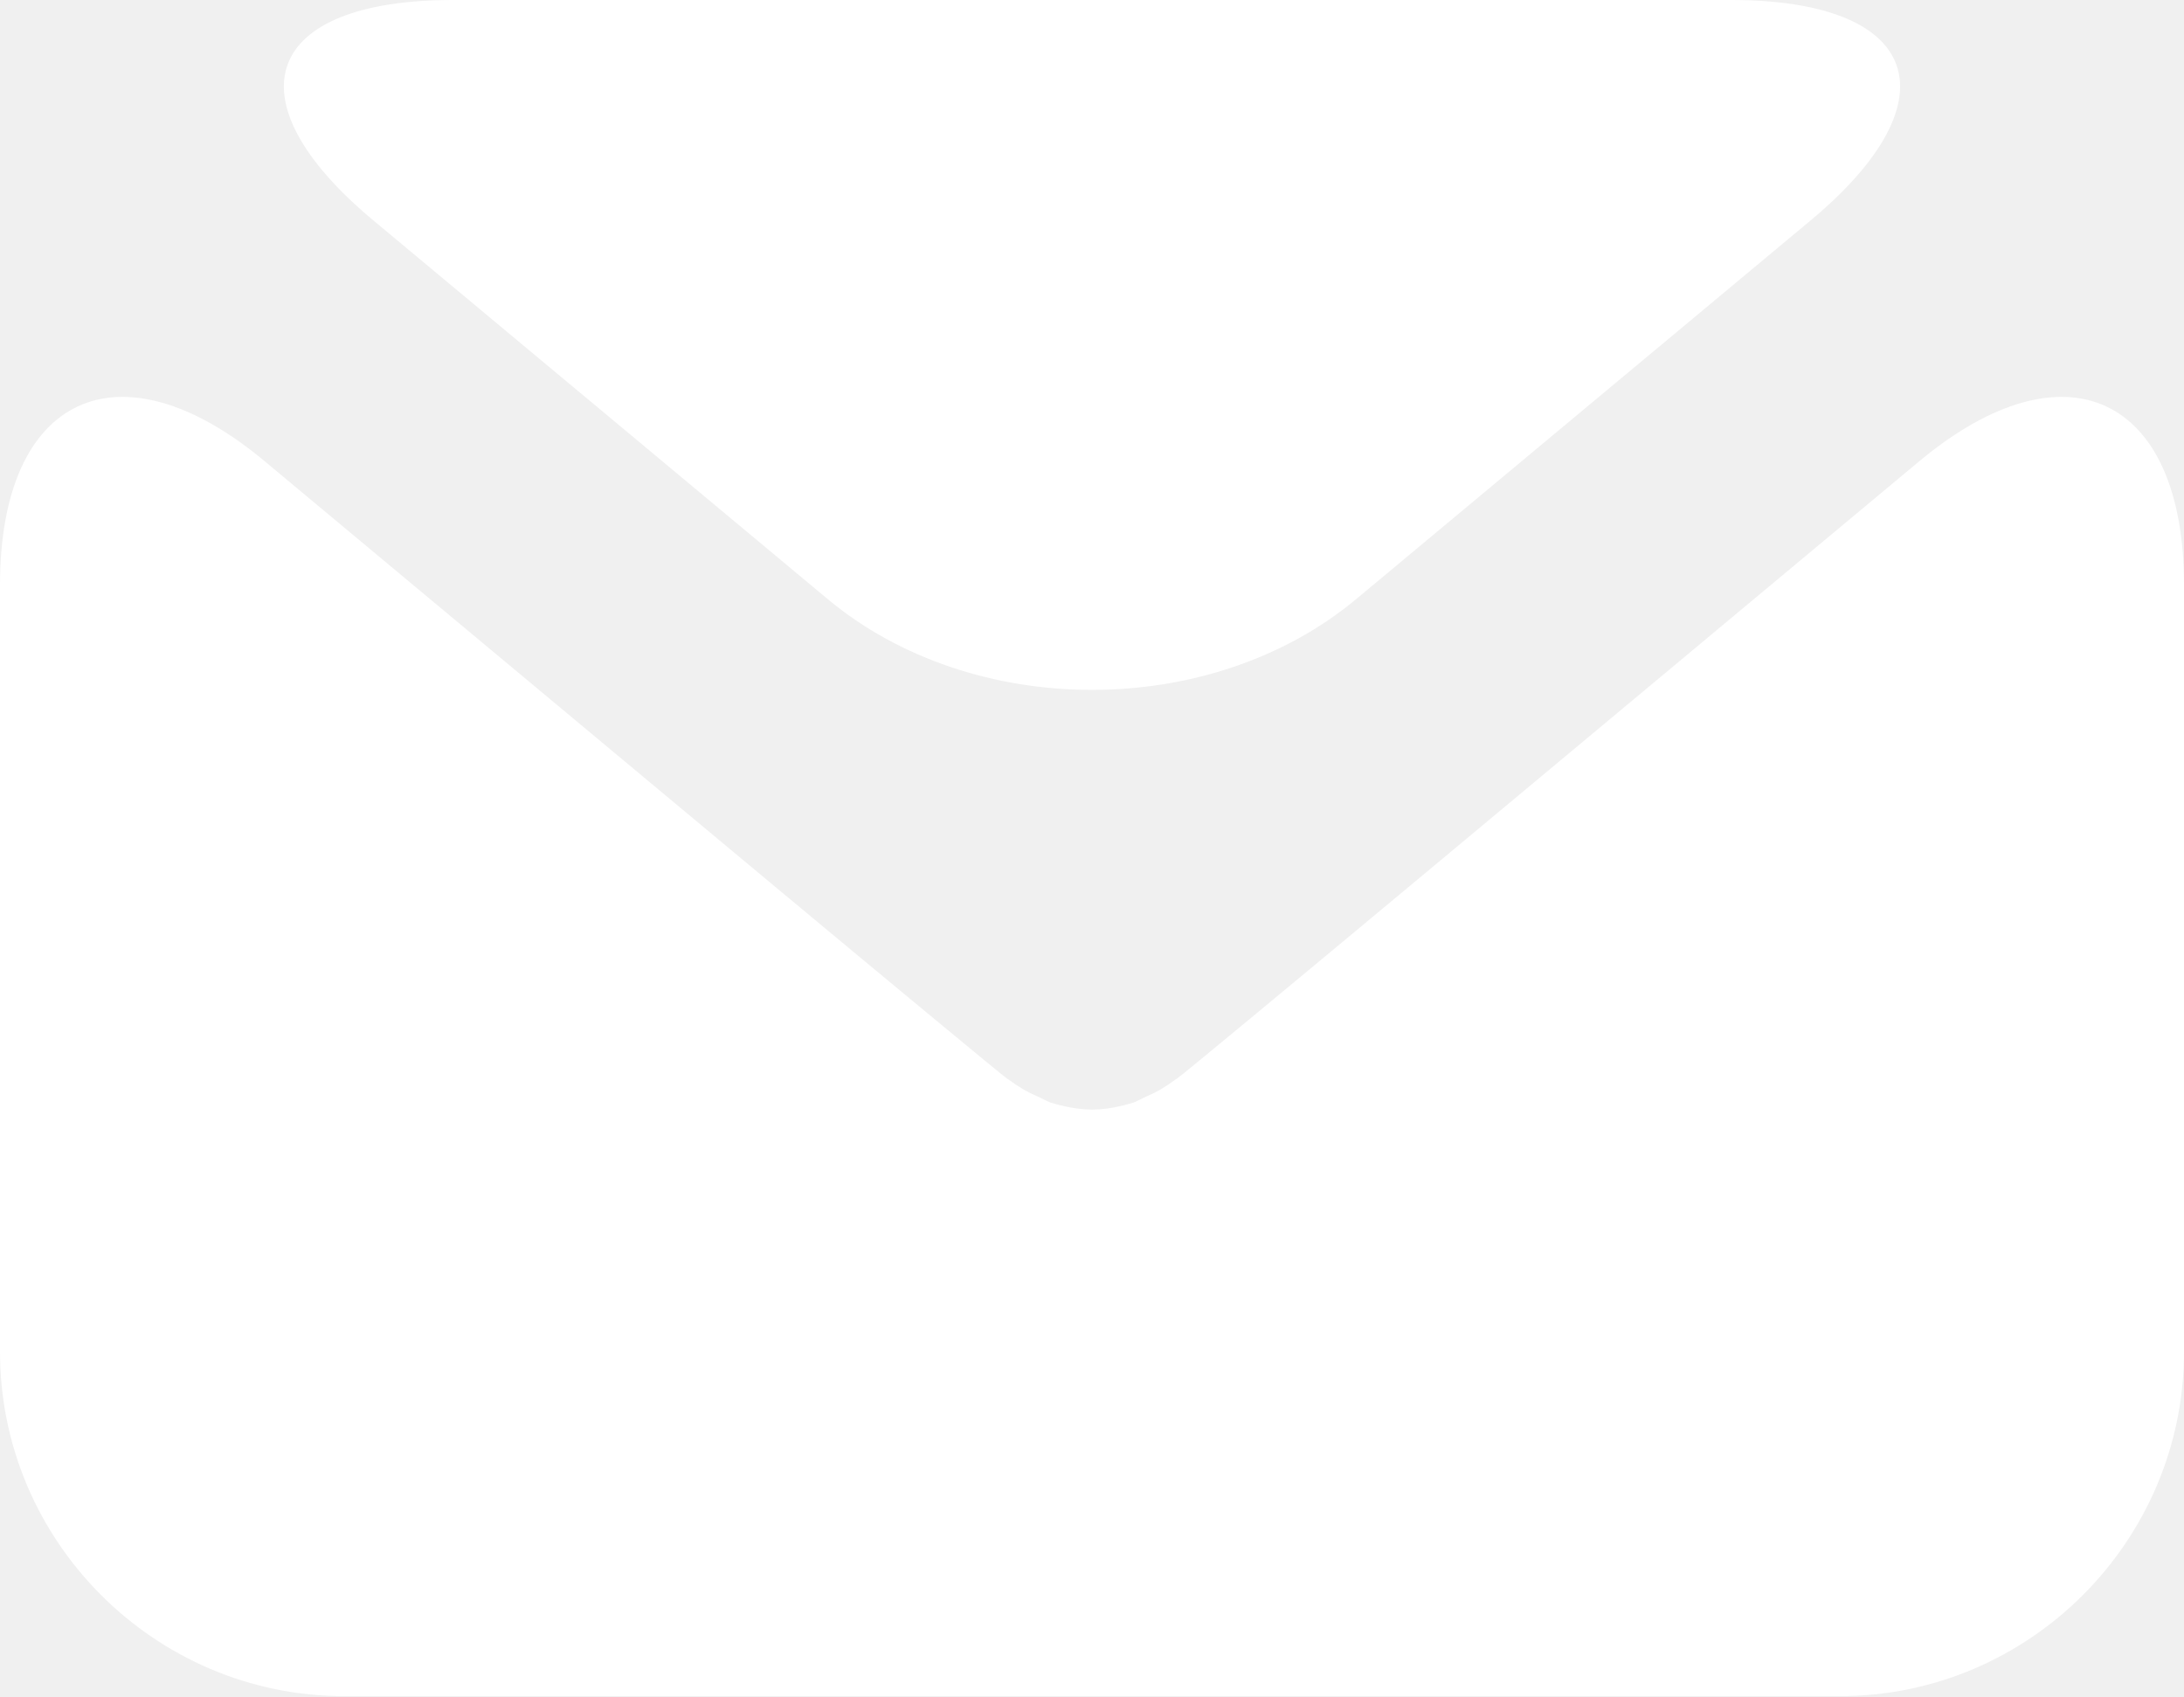
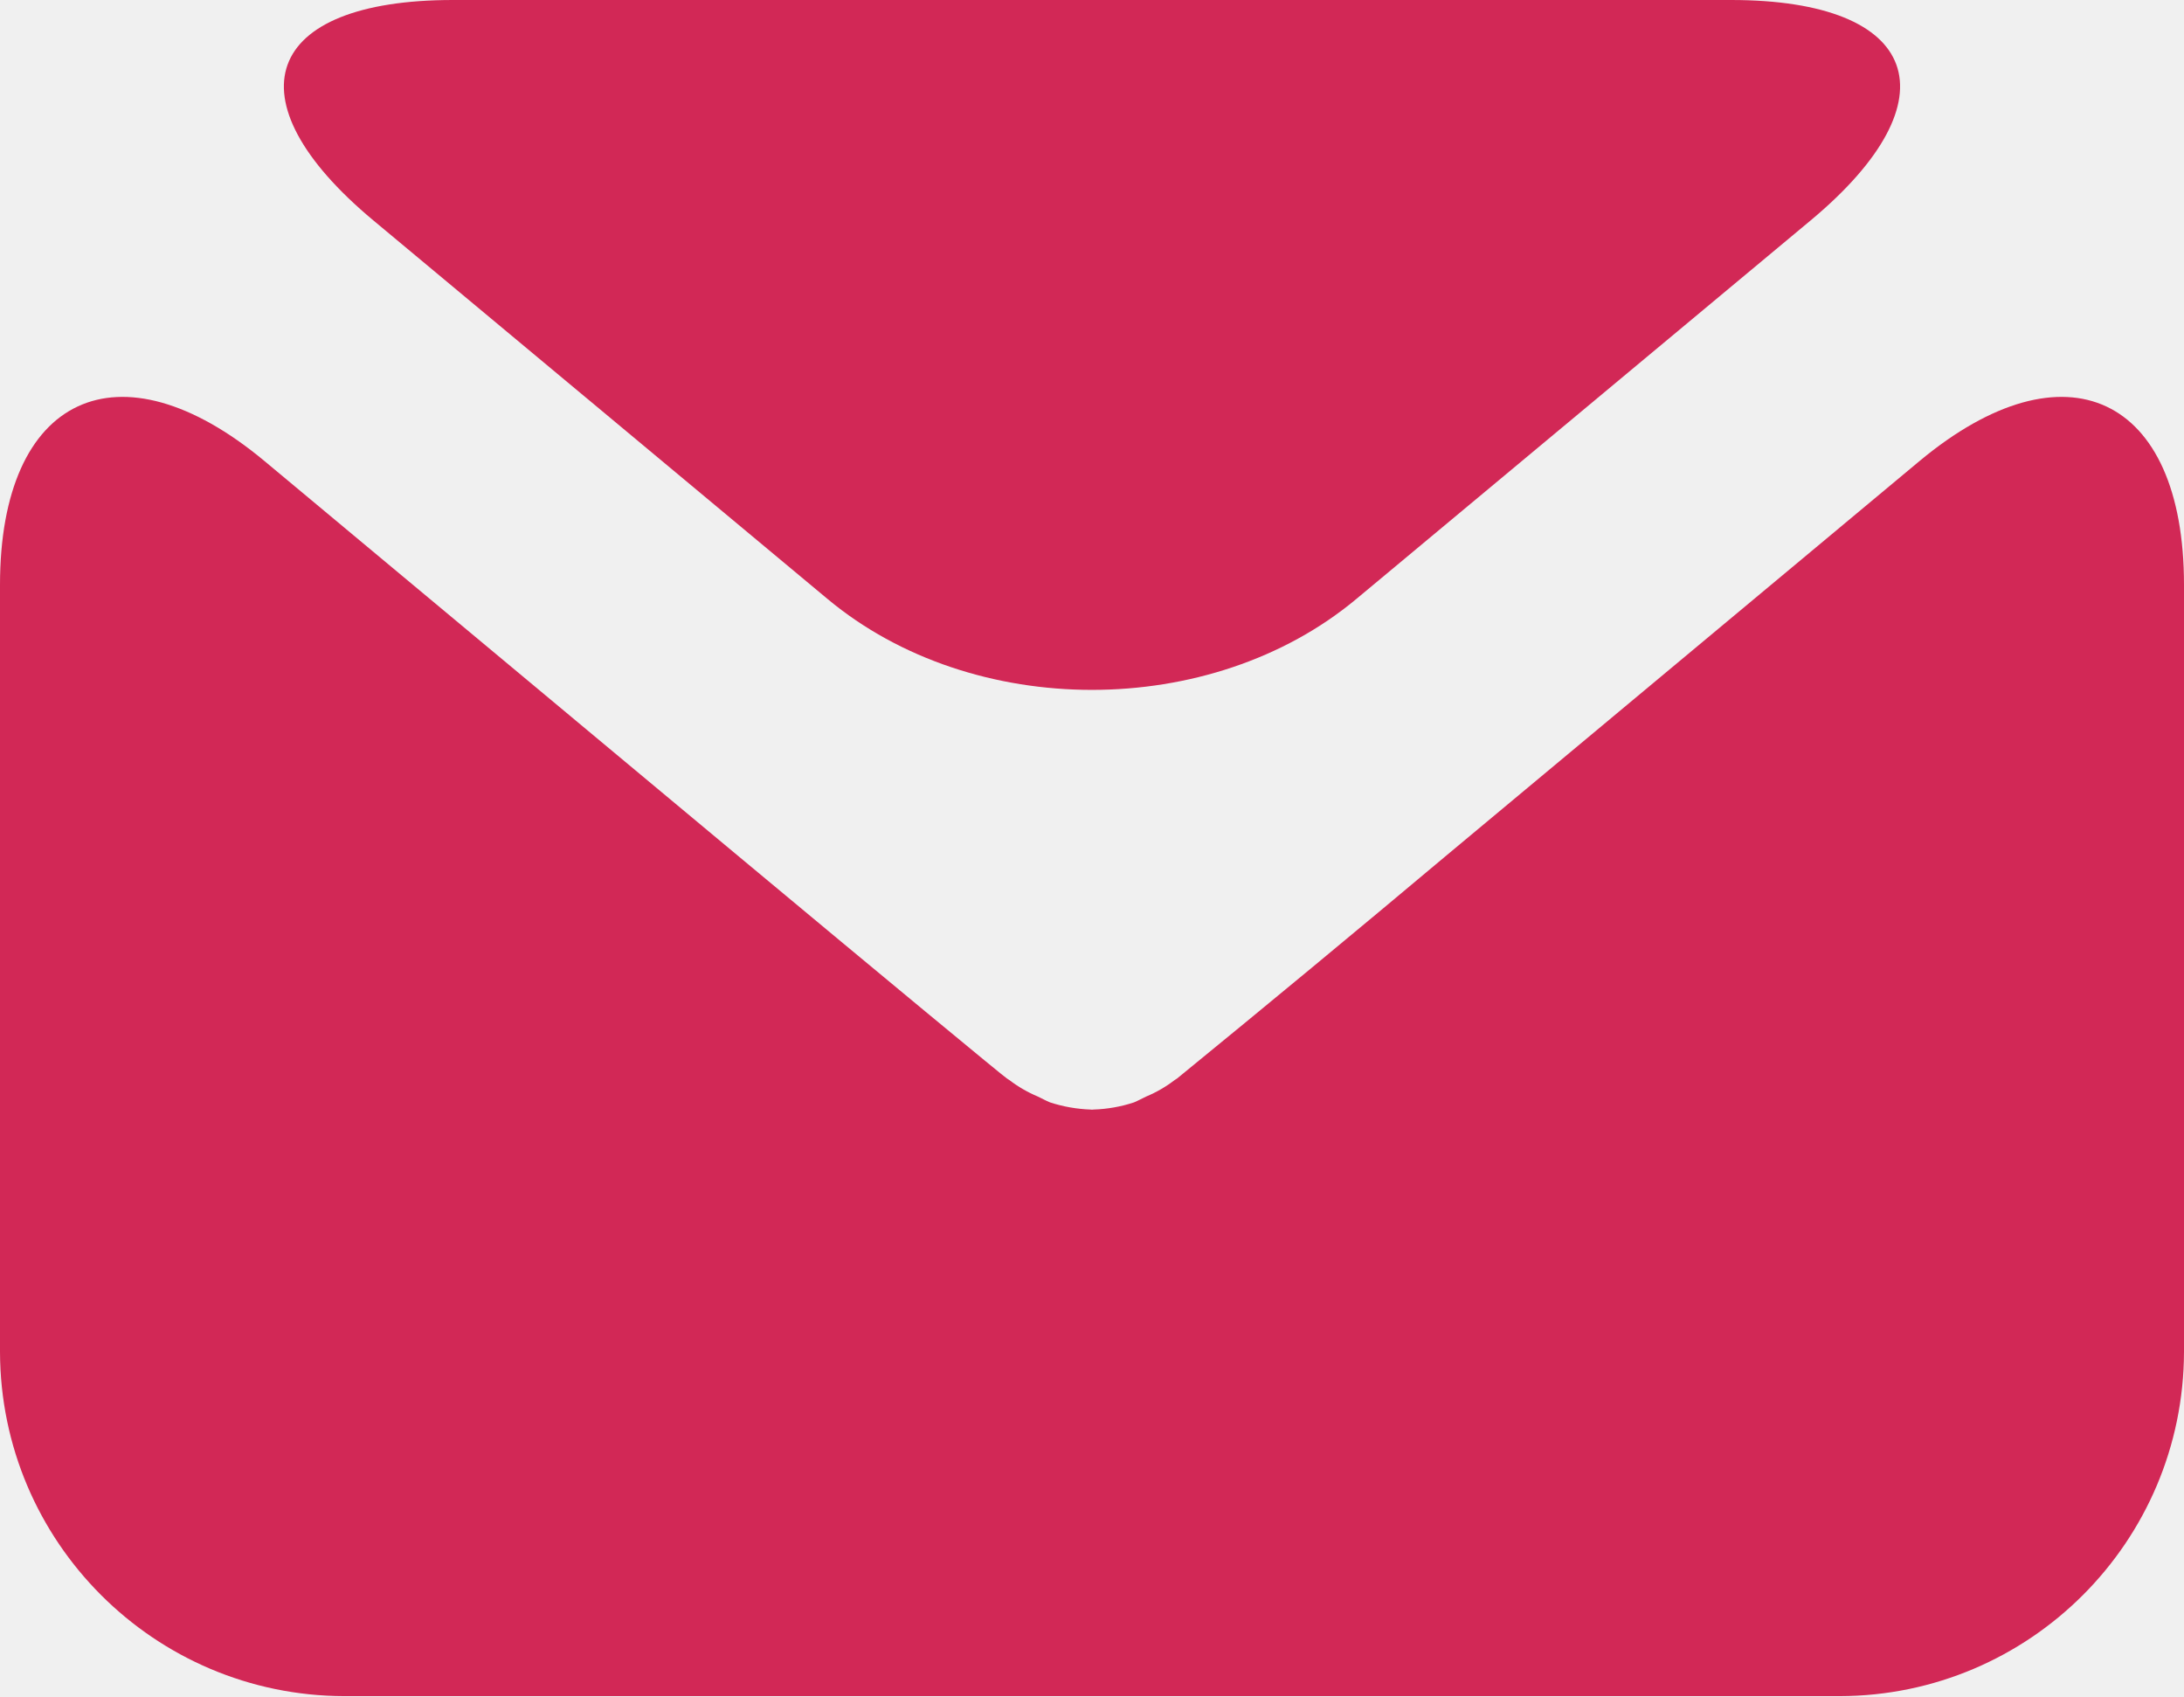
- <svg xmlns="http://www.w3.org/2000/svg" version="1.1" id="Layer_1" x="0px" y="0px" width="17.988px" height="13.966px" viewBox="0 0 17.988 13.966" enable-background="new 0 0 17.988 13.966" xml:space="preserve">
-   <g>
-     <g>
-       <g>
-         <path fill="#FFFFFF" d="M14.914,1.814C16.111,0.816,15.816,0,14.257,0H3.731c-1.56,0-1.854,0.816-0.657,1.814l3.742,3.118 c1.197,0.998,3.158,0.998,4.355,0L14.914,1.814z" />
-       </g>
-       <g>
-         <path fill="#FFFFFF" d="M11.913,7.044C10.715,8.042,9.718,8.869,9.695,8.88c0,0,0,0-0.02,0.013 C9.601,8.949,9.523,8.995,9.44,9.029C9.407,9.044,9.374,9.063,9.34,9.077c-0.11,0.034-0.223,0.058-0.335,0.059 c-0.003,0-0.007,0.001-0.01,0.001c0,0,0,0-0.001,0s-0.001,0-0.001,0c-0.003,0-0.007-0.001-0.01-0.001 C8.87,9.134,8.759,9.111,8.648,9.077C8.614,9.063,8.58,9.044,8.548,9.029c-0.083-0.034-0.16-0.08-0.235-0.136C8.293,8.88,8.293,8.88,8.293,8.88c-0.022-0.012-1.02-0.838-2.218-1.836L2.178,3.796C0.979,2.798,0,3.257,0,4.816v6.315 c0,1.56,1.275,2.835,2.835,2.835h12.318c1.56,0,2.835-1.275,2.835-2.835V4.816c0-1.559-0.979-2.018-2.178-1.02L11.913,7.044z" />
-       </g>
-     </g>
-   </g>
+ <svg xmlns="http://www.w3.org/2000/svg" width="17.988" height="13.966" viewBox="0 0 17.988 13.966">
+   <path fill="#d22856" d="M14.914 1.814C16.111.816 15.816 0 14.257 0H3.731c-1.56 0-1.854.816-.657 1.814l3.742 3.118c1.197.998 3.158.998 4.355 0l3.743-3.118z" />
+   <path fill="#d22856" d="M11.913 7.044A209.809 209.809 0 0 1 9.695 8.88l-.02.013a1.048 1.048 0 0 1-.235.136c-.033.015-.066.034-.1.048a1.18 1.18 0 0 1-.335.059l-.01.001h-.002l-.01-.001a1.216 1.216 0 0 1-.335-.059c-.034-.014-.068-.033-.1-.048a1.07 1.07 0 0 1-.235-.136l-.02-.013c-.022-.012-1.02-.838-2.218-1.836L2.178 3.796C.979 2.798 0 3.257 0 4.816v6.315a2.842 2.842 0 0 0 2.835 2.835h12.318a2.842 2.842 0 0 0 2.835-2.835V4.816c0-1.559-.979-2.018-2.178-1.02l-3.897 3.248z" />
</svg>
